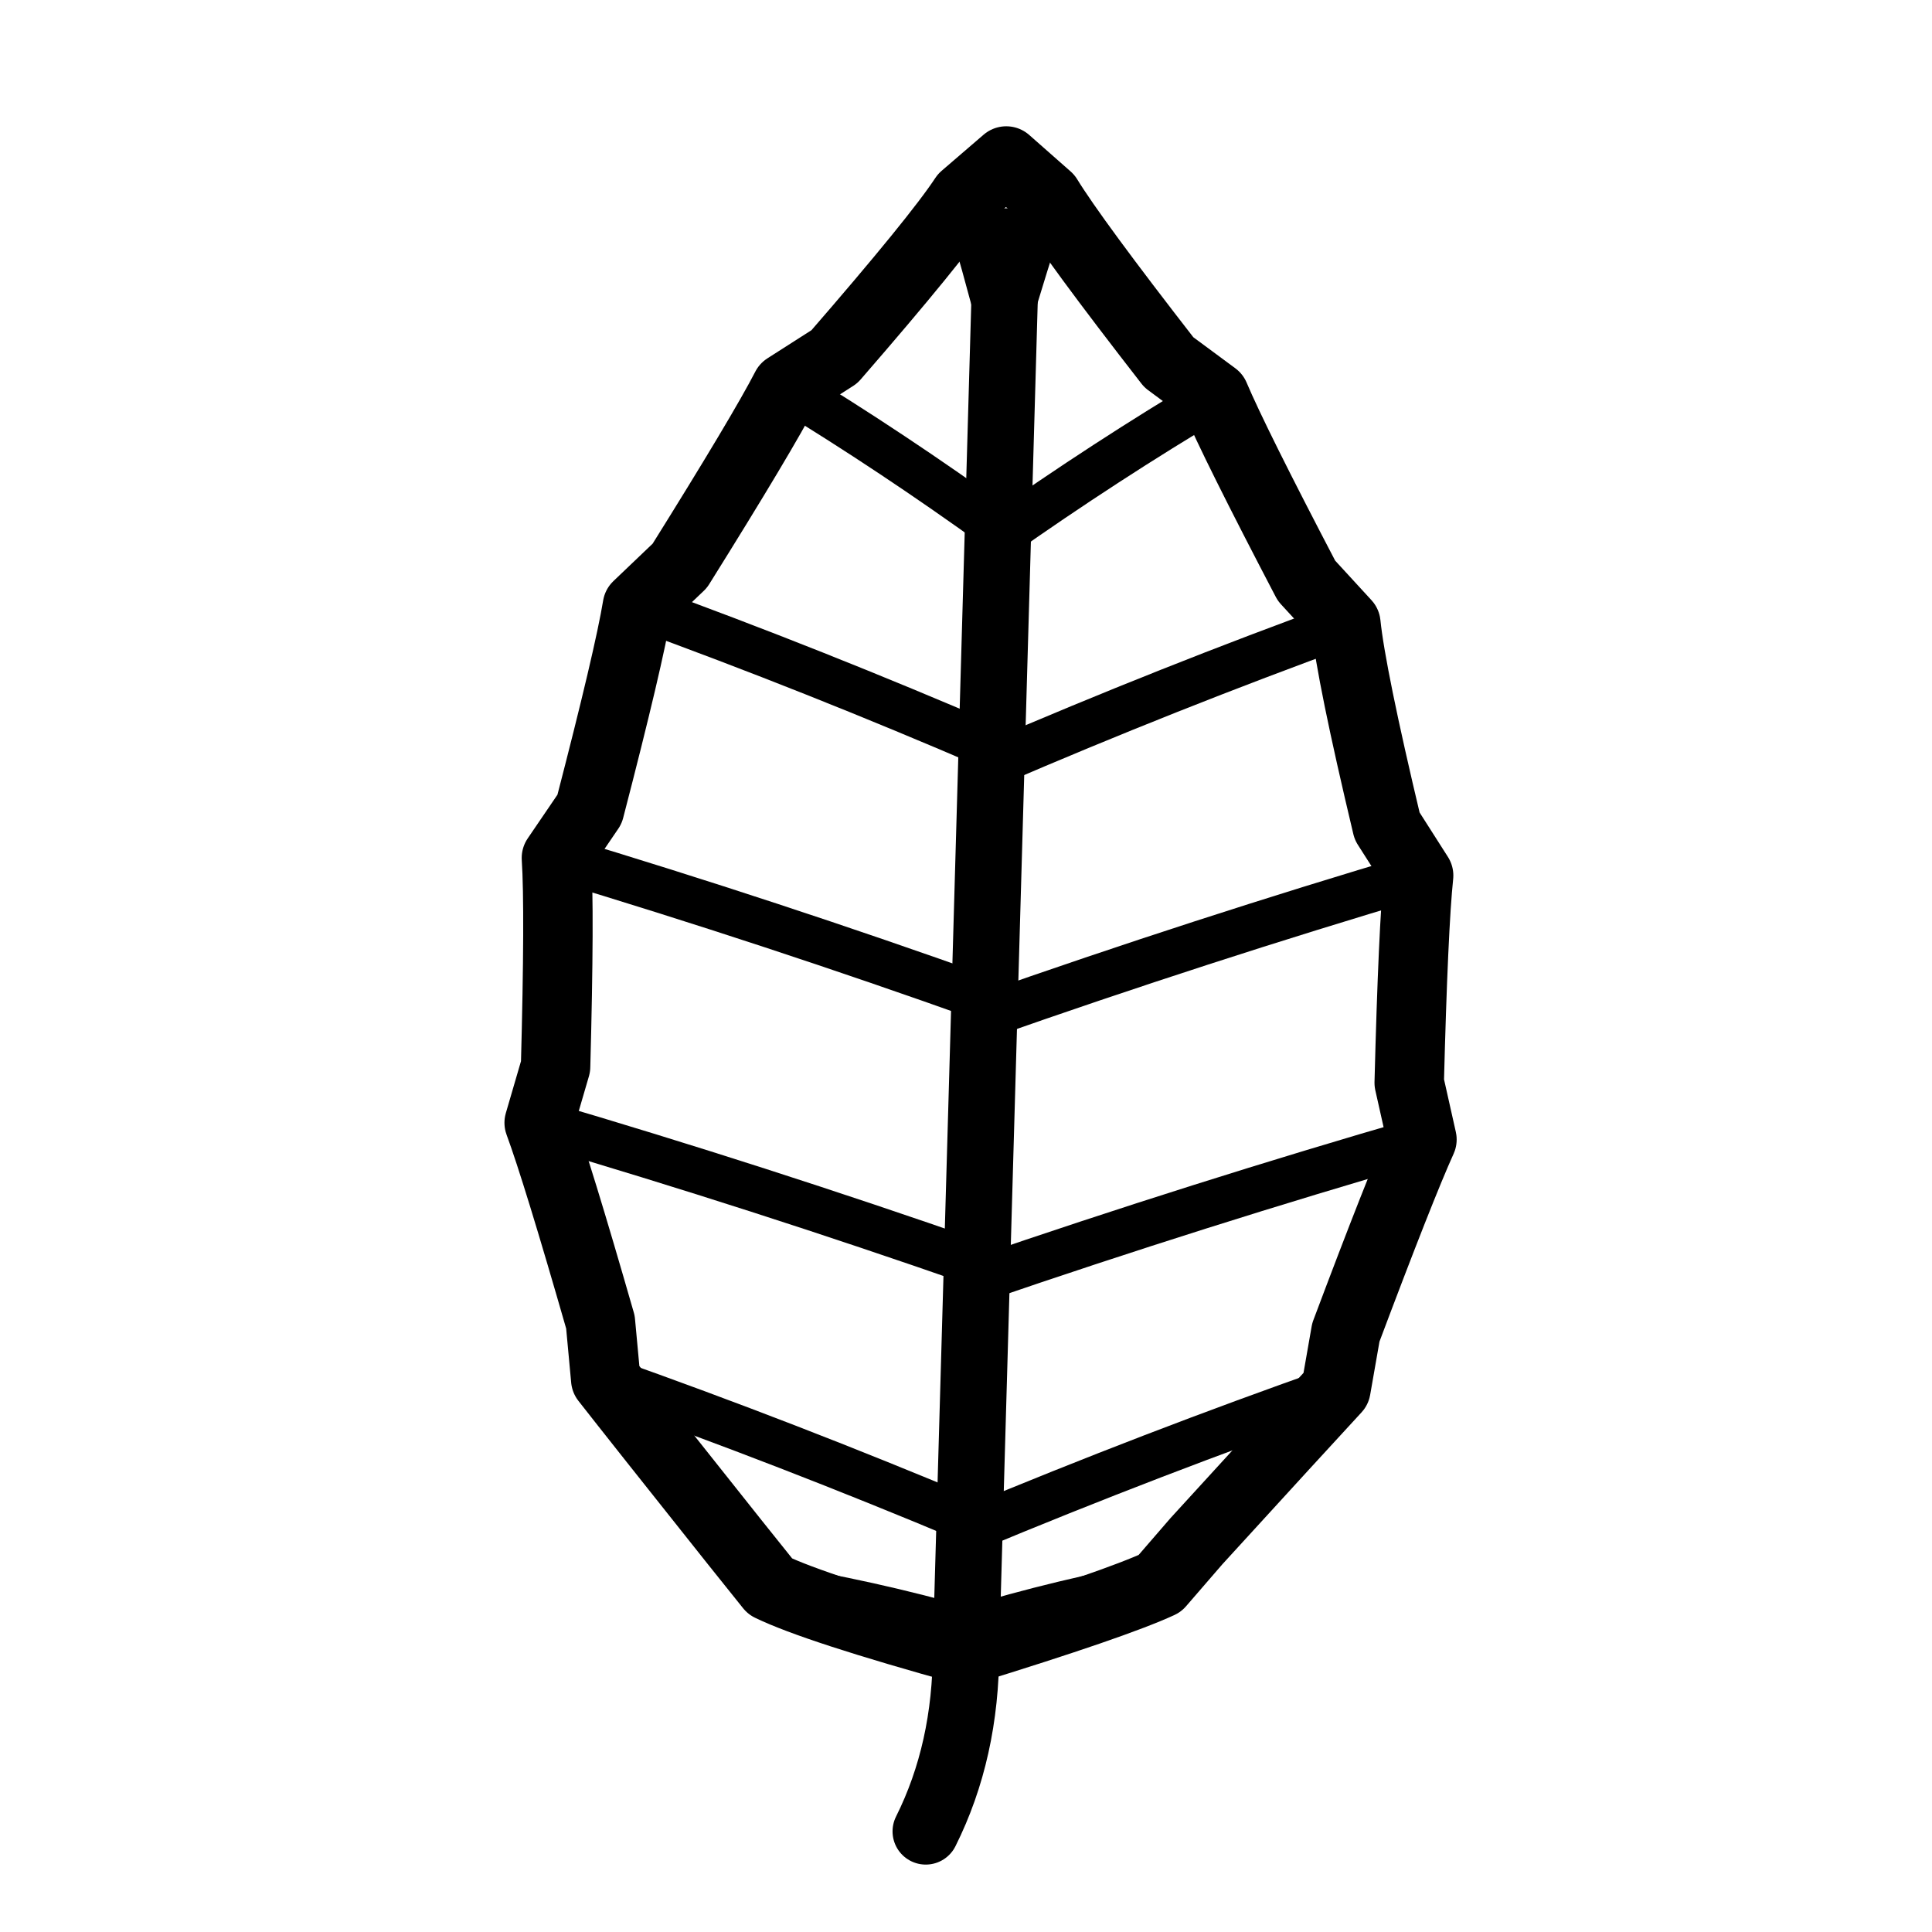
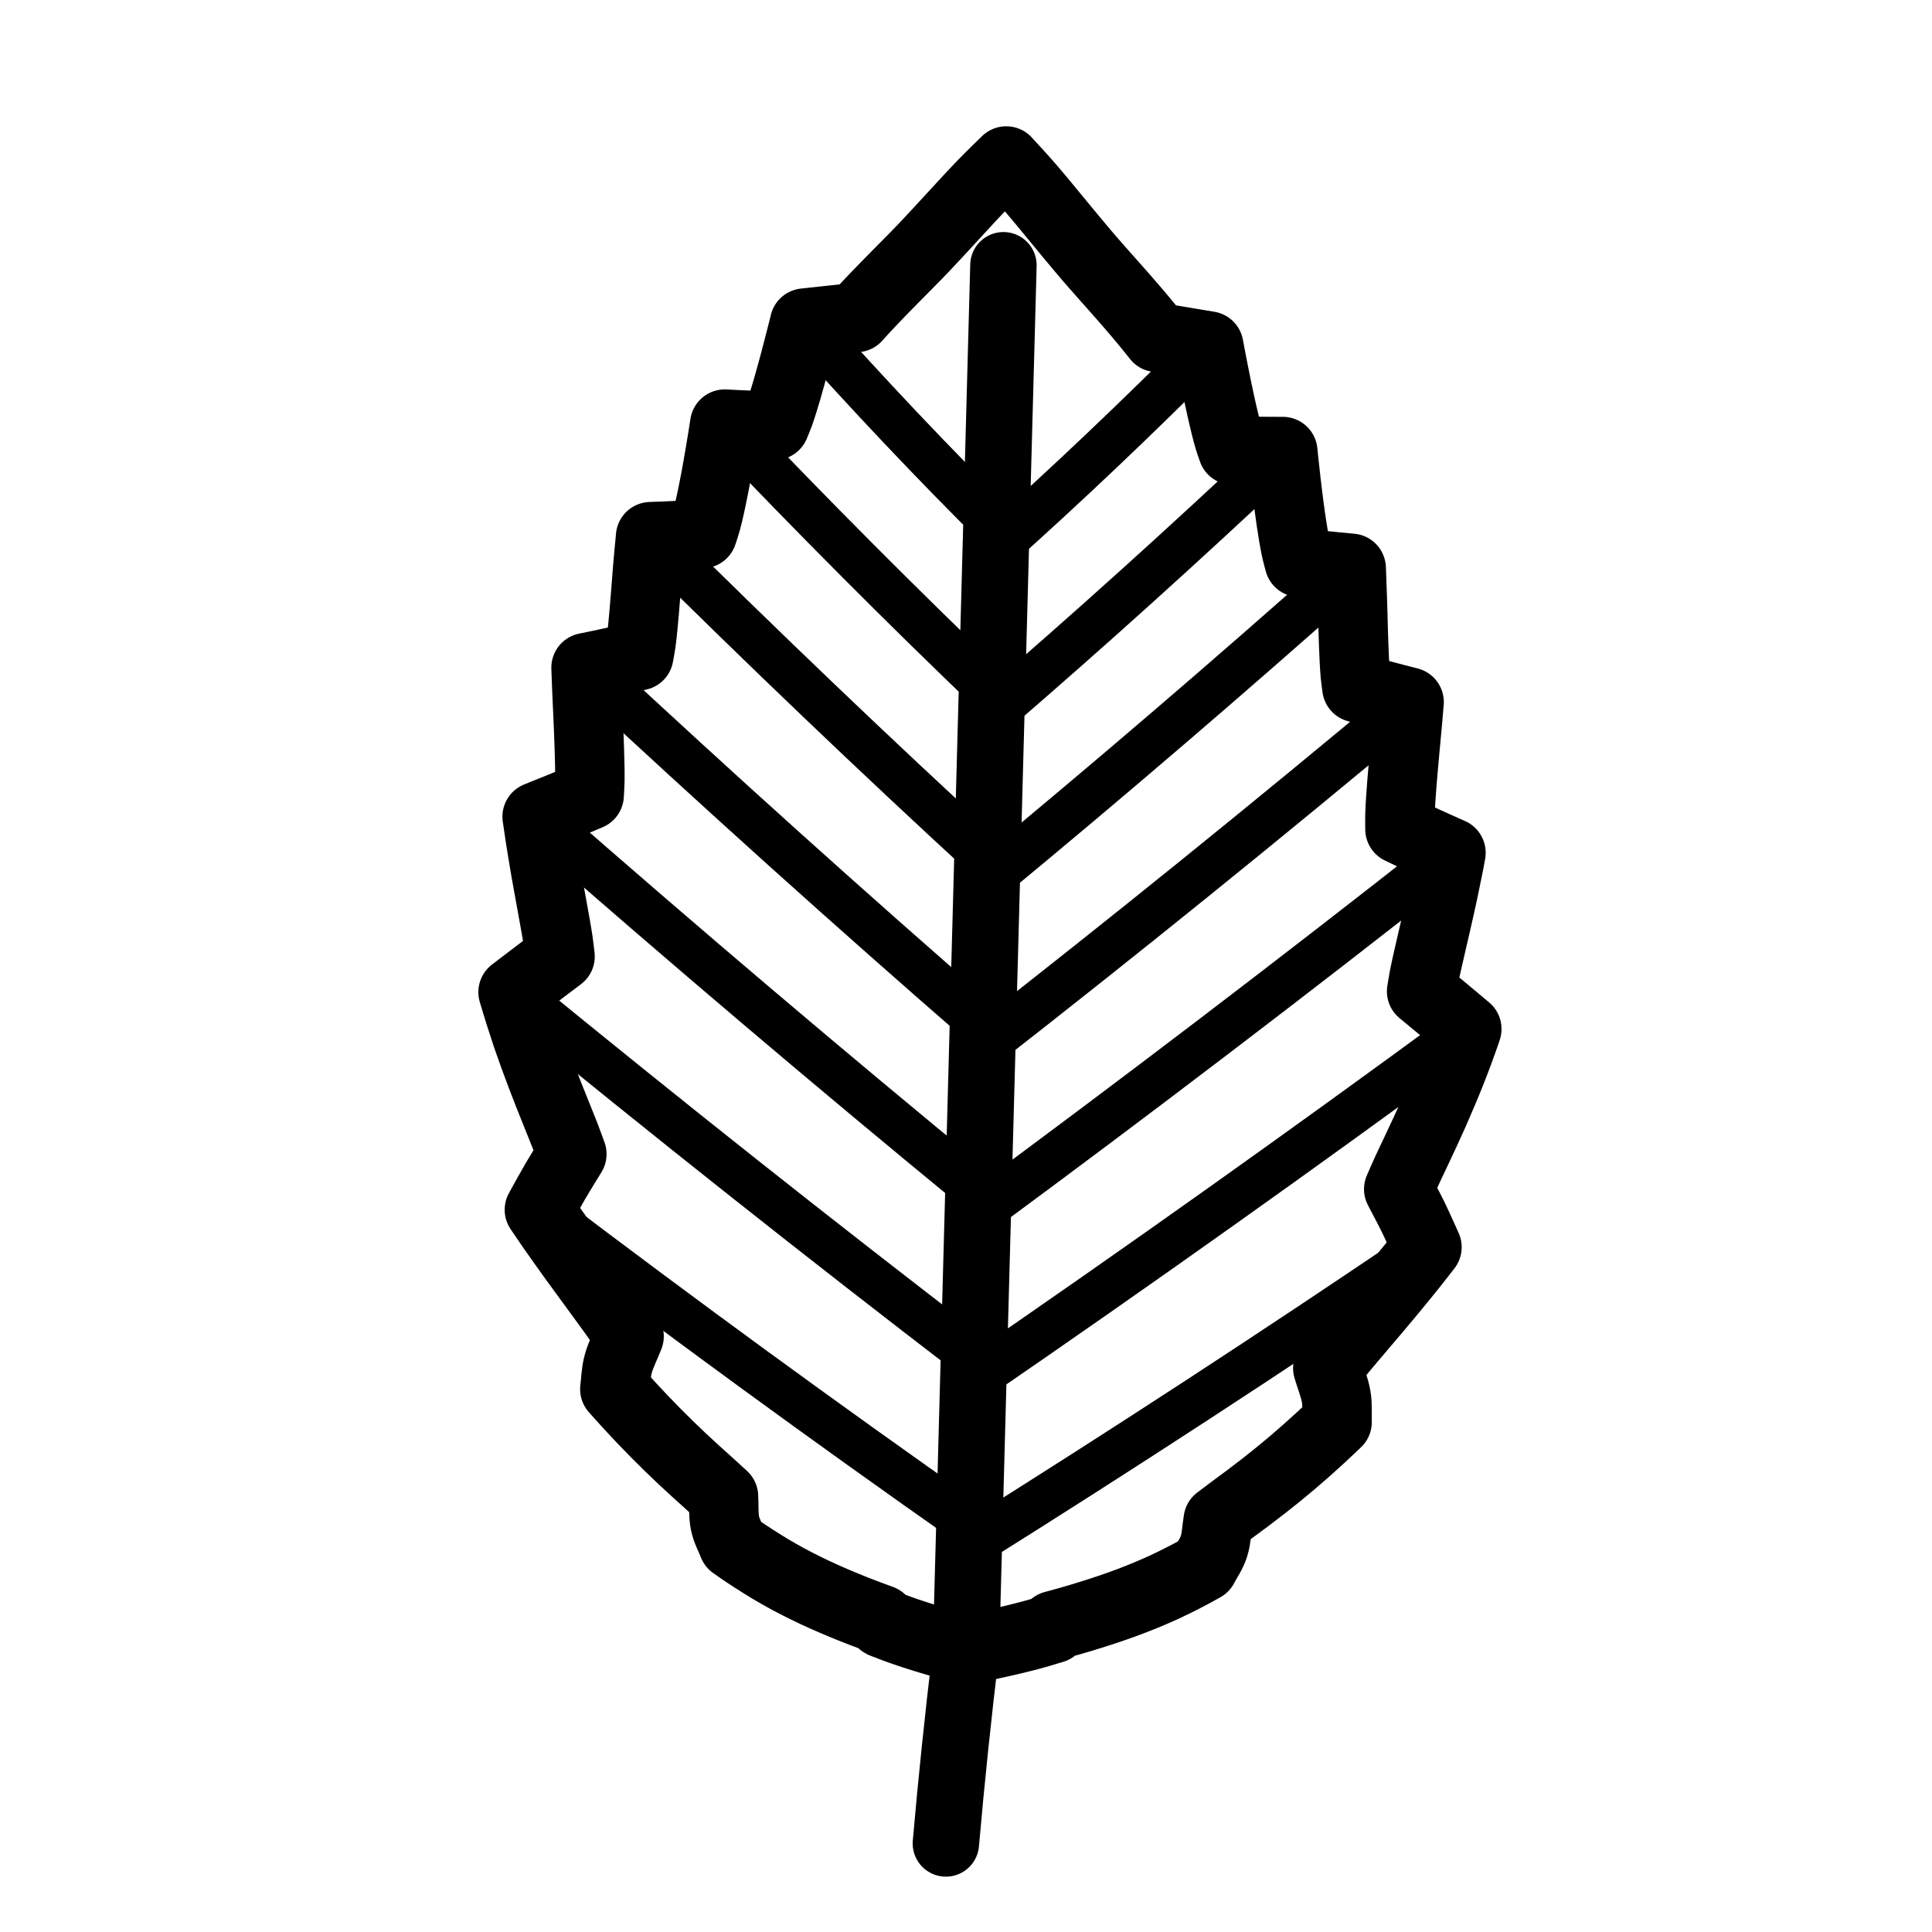
<svg xmlns="http://www.w3.org/2000/svg" width="96" height="96" viewBox="0 0 96 96" fill="none" stroke-linecap="round" stroke-linejoin="round" role="img" aria-label="Hopfenbuche · Ostrya carpinifolia">
-   <path class="leaf-blade" d="M48 82 Q40.538 79.935 38.27 78.833 L36.522 76.65 Q31.674 70.56 30.099 68.544 L29.835 65.693 Q27.682 58.201 26.791 55.79 L27.607 52.996 Q27.816 45.203 27.648 42.63 L29.295 40.21 Q31.253 32.667 31.672 30.121 L33.778 28.112 Q37.904 21.509 39.063 19.258 L41.462 17.725 Q46.555 11.86 47.914 9.795 L50 8 L52.056 9.812 Q53.341 11.909 58.078 18.002 L60.356 19.686 Q61.336 22.005 64.919 28.857 L66.876 30.988 Q67.135 33.53 68.926 41.051 L70.491 43.505 Q70.222 46.059 70.023 53.803 L70.656 56.623 Q69.597 58.959 66.874 66.206 L66.383 69.013 Q64.662 70.875 59.446 76.585 L57.63 78.685 Q55.36 79.731 48 82 Z" fill="none" stroke="currentColor" stroke-width="3.45" />
-   <path class="leaf-petiole" d="M46 91 Q48 87 48 82" fill="none" stroke="currentColor" stroke-width="3.3" />
-   <path class="leaf-midrib" d="M48 82 L50 12" fill="none" stroke="currentColor" stroke-width="3.3" />
-   <path class="leaf-vein" d="M48.029 81 Q43.149 79.617 38.27 78.833" fill="none" stroke="currentColor" stroke-width="2.25" />
-   <path class="leaf-vein" d="M48.184 75.544 Q39.142 71.744 30.099 68.544" fill="none" stroke="currentColor" stroke-width="2.25" />
-   <path class="leaf-vein" d="M48.549 62.79 Q37.67 58.99 26.791 55.79" fill="none" stroke="currentColor" stroke-width="2.25" />
-   <path class="leaf-vein" d="M48.925 49.63 Q38.286 45.83 27.648 42.63" fill="none" stroke="currentColor" stroke-width="2.25" />
-   <path class="leaf-vein" d="M49.282 37.121 Q40.477 33.321 31.672 30.121" fill="none" stroke="currentColor" stroke-width="2.25" />
-   <path class="leaf-vein" d="M49.593 26.258 Q44.328 22.458 39.063 19.258" fill="none" stroke="currentColor" stroke-width="2.25" />
-   <path class="leaf-vein" d="M49.863 16.795 Q48.888 12.995 47.914 9.795" fill="none" stroke="currentColor" stroke-width="2.25" />
-   <path class="leaf-vein" d="M48.029 81 Q52.829 79.542 57.63 78.685" fill="none" stroke="currentColor" stroke-width="2.25" />
-   <path class="leaf-vein" d="M48.171 76.013 Q57.277 72.213 66.383 69.013" fill="none" stroke="currentColor" stroke-width="2.25" />
-   <path class="leaf-vein" d="M48.525 63.623 Q59.591 59.823 70.656 56.623" fill="none" stroke="currentColor" stroke-width="2.25" />
-   <path class="leaf-vein" d="M48.9 50.505 Q59.696 46.705 70.491 43.505" fill="none" stroke="currentColor" stroke-width="2.25" />
-   <path class="leaf-vein" d="M49.257 37.988 Q58.067 34.188 66.876 30.988" fill="none" stroke="currentColor" stroke-width="2.25" />
-   <path class="leaf-vein" d="M49.58 26.686 Q54.968 22.886 60.356 19.686" fill="none" stroke="currentColor" stroke-width="2.25" />
-   <path class="leaf-vein" d="M49.863 16.812 Q50.959 13.012 52.056 9.812" fill="none" stroke="currentColor" stroke-width="2.25" />
+   <path class="leaf-blade" d="M48 82 C48.081 81.98 48.179 81.955 48.243 81.94 C48.308 81.924 48.338 81.918 48.388 81.906 C48.439 81.895 48.492 81.883 48.548 81.871 C48.603 81.859 48.661 81.846 48.72 81.833 C48.779 81.82 48.841 81.807 48.904 81.793 C48.968 81.779 49.033 81.765 49.1 81.751 C49.166 81.736 49.235 81.721 49.305 81.706 C49.375 81.691 49.446 81.675 49.519 81.659 C49.591 81.643 49.665 81.627 49.74 81.61 C49.815 81.593 49.891 81.576 49.968 81.558 C50.045 81.541 50.123 81.523 50.202 81.504 C50.28 81.486 50.36 81.467 50.44 81.448 C50.52 81.428 50.6 81.409 50.681 81.388 C50.762 81.368 50.843 81.348 50.925 81.327 C51.006 81.306 51.088 81.285 51.169 81.263 C51.251 81.241 51.333 81.219 51.414 81.196 C51.495 81.174 51.577 81.15 51.658 81.127 C51.739 81.103 51.819 81.079 51.899 81.055 C51.979 81.031 52.059 81.006 52.138 80.98 C52.217 80.955 52.336 80.938 52.372 80.903 C52.408 80.869 52.36 80.817 52.354 80.774 C52.653 80.691 52.94 80.616 53.253 80.525 C53.565 80.435 53.905 80.333 54.23 80.231 C54.556 80.129 54.895 80.019 55.208 79.912 C55.521 79.805 55.809 79.702 56.109 79.589 C56.409 79.475 56.71 79.357 57.008 79.233 C57.305 79.109 57.6 78.981 57.895 78.844 C58.191 78.707 58.536 78.534 58.78 78.41 C59.025 78.287 59.194 78.193 59.364 78.102 C59.533 78.011 59.653 77.942 59.797 77.862 C59.972 77.52 60.198 77.222 60.321 76.835 C60.444 76.447 60.462 75.969 60.533 75.537 C60.769 75.359 60.993 75.188 61.242 75.003 C61.49 74.818 61.763 74.621 62.023 74.425 C62.284 74.229 62.556 74.021 62.805 73.826 C63.055 73.631 63.284 73.448 63.522 73.255 C63.76 73.061 63.996 72.866 64.232 72.665 C64.469 72.464 64.707 72.256 64.942 72.048 C65.176 71.84 65.446 71.595 65.639 71.418 C65.832 71.241 65.966 71.113 66.099 70.987 C66.233 70.862 66.326 70.772 66.439 70.664 C66.424 70.242 66.47 69.843 66.393 69.396 C66.316 68.949 66.116 68.454 65.977 67.984 C66.16 67.748 66.328 67.522 66.525 67.278 C66.721 67.035 66.943 66.775 67.155 66.523 C67.368 66.27 67.592 66.007 67.8 65.763 C68.007 65.518 68.199 65.294 68.4 65.056 C68.6 64.819 68.802 64.579 69.004 64.336 C69.205 64.094 69.408 63.847 69.609 63.602 C69.81 63.356 70.042 63.07 70.208 62.862 C70.375 62.653 70.493 62.5 70.609 62.351 C70.725 62.203 70.806 62.097 70.905 61.97 C70.679 61.478 70.462 60.975 70.228 60.494 C69.994 60.014 69.744 59.556 69.502 59.088 C69.635 58.786 69.758 58.499 69.902 58.184 C70.046 57.869 70.211 57.529 70.367 57.199 C70.522 56.868 70.685 56.523 70.834 56.2 C70.983 55.877 71.119 55.579 71.26 55.262 C71.4 54.945 71.539 54.621 71.675 54.298 C71.812 53.975 71.946 53.652 72.077 53.323 C72.208 52.994 72.356 52.605 72.461 52.326 C72.566 52.047 72.636 51.85 72.706 51.651 C72.777 51.451 72.825 51.304 72.885 51.13 C72.501 50.808 72.107 50.477 71.733 50.165 C71.359 49.853 71.004 49.561 70.639 49.259 C70.684 48.996 70.721 48.746 70.775 48.471 C70.829 48.196 70.899 47.897 70.964 47.607 C71.029 47.317 71.1 47.012 71.165 46.73 C71.23 46.448 71.291 46.189 71.354 45.914 C71.417 45.639 71.481 45.359 71.543 45.08 C71.605 44.802 71.667 44.525 71.727 44.242 C71.787 43.96 71.854 43.621 71.902 43.383 C71.951 43.146 71.985 42.986 72.017 42.818 C72.05 42.65 72.071 42.522 72.098 42.374 C71.659 42.177 71.204 41.978 70.782 41.783 C70.359 41.588 69.97 41.397 69.564 41.205 C69.563 40.965 69.555 40.737 69.562 40.484 C69.568 40.231 69.587 39.955 69.604 39.687 C69.621 39.419 69.643 39.138 69.663 38.877 C69.684 38.616 69.705 38.375 69.727 38.122 C69.749 37.869 69.772 37.615 69.796 37.359 C69.819 37.104 69.843 36.847 69.867 36.589 C69.891 36.331 69.919 36.03 69.939 35.812 C69.958 35.594 69.97 35.436 69.983 35.282 C69.997 35.128 70.006 35.019 70.018 34.887 C69.566 34.77 69.094 34.654 68.662 34.534 C68.23 34.414 67.837 34.29 67.424 34.168 C67.396 33.946 67.363 33.736 67.341 33.501 C67.32 33.266 67.307 33.007 67.294 32.756 C67.281 32.506 67.271 32.242 67.262 31.997 C67.253 31.752 67.246 31.523 67.239 31.286 C67.232 31.048 67.227 30.812 67.22 30.571 C67.214 30.331 67.207 30.087 67.199 29.843 C67.191 29.598 67.179 29.309 67.172 29.104 C67.165 28.898 67.16 28.756 67.155 28.611 C67.15 28.467 67.145 28.362 67.14 28.238 C66.689 28.194 66.217 28.156 65.787 28.106 C65.358 28.057 64.97 27.995 64.562 27.94 C64.509 27.735 64.452 27.544 64.404 27.327 C64.356 27.109 64.314 26.868 64.273 26.635 C64.233 26.402 64.195 26.156 64.161 25.929 C64.127 25.701 64.098 25.49 64.068 25.268 C64.038 25.047 64.01 24.823 63.982 24.598 C63.954 24.374 63.927 24.148 63.901 23.922 C63.875 23.695 63.848 23.432 63.827 23.242 C63.806 23.052 63.791 22.916 63.777 22.782 C63.763 22.647 63.753 22.552 63.742 22.437 C63.306 22.434 62.85 22.441 62.435 22.429 C62.02 22.418 61.648 22.388 61.254 22.367 C61.19 22.176 61.122 21.998 61.061 21.795 C61 21.592 60.944 21.366 60.889 21.148 C60.834 20.929 60.78 20.699 60.731 20.485 C60.682 20.271 60.639 20.071 60.594 19.862 C60.549 19.654 60.505 19.443 60.461 19.232 C60.417 19.02 60.375 18.808 60.332 18.594 C60.29 18.38 60.241 18.129 60.206 17.95 C60.171 17.771 60.148 17.645 60.124 17.519 C60.1 17.393 60.083 17.302 60.063 17.194 C59.209 17.051 58.354 16.908 57.5 16.765 C57.472 16.73 57.459 16.713 57.417 16.66 C57.375 16.607 57.303 16.517 57.246 16.446 C57.189 16.375 57.131 16.304 57.074 16.234 C57.017 16.164 56.96 16.094 56.902 16.025 C56.845 15.956 56.788 15.887 56.73 15.819 C56.673 15.75 56.616 15.682 56.559 15.615 C56.501 15.547 56.444 15.48 56.387 15.413 C56.33 15.347 56.273 15.281 56.217 15.215 C56.16 15.149 56.103 15.084 56.047 15.019 C55.99 14.954 55.934 14.889 55.878 14.825 C55.822 14.761 55.766 14.697 55.71 14.634 C55.655 14.571 55.599 14.508 55.544 14.446 C55.489 14.383 55.434 14.321 55.38 14.26 C55.326 14.199 55.271 14.138 55.218 14.077 C55.164 14.016 55.11 13.956 55.057 13.896 C55.004 13.837 54.952 13.777 54.899 13.719 C54.847 13.66 54.795 13.601 54.744 13.543 C54.693 13.485 54.642 13.428 54.592 13.371 C54.541 13.314 54.491 13.257 54.442 13.201 C54.393 13.145 54.344 13.089 54.296 13.034 C54.248 12.978 54.2 12.924 54.153 12.869 C54.106 12.815 54.06 12.761 54.014 12.707 C53.968 12.654 53.923 12.601 53.879 12.548 C53.834 12.495 53.79 12.443 53.747 12.392 C53.703 12.34 53.66 12.288 53.617 12.238 C53.575 12.187 53.532 12.136 53.491 12.086 C53.449 12.036 53.408 11.987 53.367 11.938 C53.326 11.889 53.285 11.84 53.245 11.792 C53.205 11.743 53.165 11.696 53.126 11.648 C53.087 11.601 53.048 11.554 53.009 11.508 C52.971 11.461 52.933 11.415 52.895 11.37 C52.858 11.324 52.82 11.279 52.783 11.234 C52.746 11.189 52.71 11.145 52.674 11.101 C52.638 11.057 52.602 11.014 52.567 10.971 C52.531 10.928 52.496 10.886 52.462 10.844 C52.427 10.801 52.393 10.76 52.359 10.719 C52.325 10.677 52.291 10.637 52.258 10.596 C52.225 10.556 52.192 10.516 52.159 10.477 C52.127 10.437 52.095 10.398 52.063 10.36 C52.031 10.321 52 10.283 51.968 10.245 C51.937 10.208 51.906 10.17 51.876 10.133 C51.845 10.097 51.815 10.06 51.785 10.024 C51.755 9.988 51.726 9.953 51.696 9.918 C51.667 9.883 51.638 9.848 51.61 9.814 C51.581 9.78 51.553 9.746 51.524 9.713 C51.496 9.679 51.469 9.646 51.441 9.614 C51.414 9.581 51.386 9.549 51.359 9.518 C51.333 9.486 51.319 9.47 51.28 9.424 C51.24 9.379 51.175 9.303 51.125 9.245 C51.074 9.187 51.025 9.131 50.977 9.077 C50.929 9.022 50.883 8.97 50.837 8.919 C50.792 8.868 50.748 8.819 50.705 8.771 C50.662 8.724 50.621 8.678 50.581 8.634 C50.541 8.59 50.503 8.548 50.466 8.508 C50.429 8.467 50.393 8.428 50.359 8.392 C50.325 8.355 50.293 8.319 50.262 8.286 C50.231 8.253 50.218 8.239 50.175 8.191 C50.131 8.143 50.058 8.064 50 8 C49.967 8.033 49.938 8.062 49.901 8.098 C49.863 8.135 49.814 8.183 49.777 8.218 C49.741 8.253 49.716 8.278 49.683 8.31 C49.649 8.342 49.614 8.376 49.578 8.412 C49.542 8.448 49.504 8.485 49.464 8.523 C49.425 8.562 49.384 8.603 49.341 8.645 C49.299 8.687 49.255 8.73 49.21 8.776 C49.165 8.821 49.118 8.868 49.07 8.916 C49.022 8.965 48.973 9.015 48.922 9.067 C48.872 9.118 48.82 9.172 48.767 9.227 C48.714 9.282 48.645 9.354 48.604 9.397 C48.563 9.44 48.548 9.456 48.52 9.485 C48.491 9.515 48.463 9.546 48.434 9.577 C48.405 9.607 48.376 9.639 48.346 9.67 C48.316 9.702 48.287 9.734 48.256 9.766 C48.226 9.798 48.196 9.831 48.165 9.864 C48.134 9.898 48.103 9.931 48.071 9.965 C48.04 9.999 48.008 10.034 47.976 10.069 C47.944 10.103 47.911 10.139 47.878 10.174 C47.845 10.21 47.812 10.246 47.779 10.282 C47.745 10.319 47.711 10.356 47.677 10.393 C47.643 10.43 47.608 10.468 47.573 10.506 C47.538 10.544 47.503 10.583 47.467 10.621 C47.431 10.66 47.395 10.7 47.358 10.739 C47.322 10.779 47.285 10.819 47.248 10.86 C47.21 10.9 47.173 10.941 47.135 10.982 C47.097 11.024 47.058 11.065 47.019 11.107 C46.98 11.15 46.941 11.192 46.901 11.235 C46.862 11.278 46.822 11.321 46.781 11.365 C46.741 11.409 46.7 11.453 46.658 11.498 C46.617 11.542 46.575 11.587 46.533 11.633 C46.491 11.678 46.448 11.724 46.405 11.77 C46.362 11.816 46.318 11.863 46.274 11.91 C46.23 11.957 46.186 12.004 46.141 12.052 C46.096 12.1 46.051 12.148 46.005 12.197 C45.959 12.245 45.913 12.294 45.866 12.344 C45.819 12.393 45.771 12.443 45.722 12.493 C45.674 12.543 45.625 12.594 45.576 12.645 C45.526 12.696 45.476 12.747 45.425 12.799 C45.374 12.851 45.323 12.903 45.271 12.956 C45.22 13.008 45.167 13.061 45.115 13.115 C45.062 13.168 45.009 13.222 44.955 13.276 C44.901 13.33 44.847 13.385 44.793 13.44 C44.738 13.495 44.683 13.55 44.628 13.606 C44.573 13.662 44.517 13.718 44.461 13.775 C44.405 13.831 44.349 13.888 44.292 13.946 C44.236 14.003 44.179 14.061 44.122 14.12 C44.064 14.178 44.007 14.237 43.949 14.296 C43.892 14.355 43.834 14.414 43.776 14.474 C43.718 14.534 43.659 14.595 43.601 14.655 C43.543 14.716 43.484 14.777 43.425 14.839 C43.366 14.9 43.308 14.962 43.249 15.025 C43.19 15.087 43.131 15.15 43.072 15.213 C43.013 15.277 42.953 15.34 42.894 15.404 C42.835 15.469 42.773 15.536 42.717 15.598 C42.66 15.66 42.609 15.717 42.555 15.777 C41.697 15.869 40.839 15.961 39.98 16.054 C39.954 16.16 39.932 16.249 39.901 16.374 C39.869 16.498 39.837 16.624 39.792 16.801 C39.747 16.978 39.684 17.224 39.629 17.434 C39.575 17.644 39.52 17.853 39.465 18.061 C39.409 18.268 39.353 18.475 39.296 18.68 C39.239 18.886 39.185 19.081 39.124 19.292 C39.062 19.502 38.996 19.728 38.929 19.942 C38.862 20.157 38.793 20.378 38.72 20.577 C38.648 20.775 38.571 20.948 38.496 21.134 C38.103 21.134 37.73 21.145 37.316 21.135 C36.902 21.124 36.447 21.094 36.013 21.074 C35.995 21.187 35.98 21.283 35.959 21.415 C35.939 21.548 35.918 21.68 35.888 21.868 C35.857 22.056 35.813 22.319 35.775 22.543 C35.737 22.768 35.698 22.991 35.659 23.213 C35.619 23.435 35.58 23.654 35.539 23.873 C35.497 24.093 35.457 24.303 35.41 24.528 C35.364 24.754 35.314 24.996 35.261 25.226 C35.209 25.456 35.155 25.694 35.095 25.908 C35.036 26.122 34.968 26.31 34.905 26.511 C34.496 26.544 34.108 26.585 33.679 26.611 C33.249 26.637 32.778 26.648 32.327 26.667 C32.316 26.791 32.307 26.893 32.293 27.039 C32.279 27.184 32.263 27.334 32.244 27.54 C32.225 27.746 32.2 28.033 32.18 28.276 C32.16 28.519 32.143 28.756 32.125 28.996 C32.106 29.235 32.087 29.476 32.067 29.714 C32.048 29.952 32.03 30.178 32.009 30.423 C31.987 30.667 31.965 30.929 31.939 31.178 C31.914 31.428 31.889 31.686 31.856 31.919 C31.823 32.153 31.78 32.36 31.742 32.58 C31.324 32.682 30.927 32.788 30.49 32.887 C30.053 32.986 29.577 33.079 29.12 33.175 C29.125 33.307 29.13 33.417 29.136 33.571 C29.141 33.726 29.146 33.884 29.155 34.103 C29.164 34.322 29.178 34.625 29.189 34.884 C29.201 35.143 29.212 35.401 29.224 35.658 C29.235 35.914 29.246 36.169 29.256 36.424 C29.266 36.678 29.275 36.923 29.283 37.185 C29.291 37.446 29.301 37.727 29.305 37.995 C29.31 38.264 29.315 38.542 29.31 38.795 C29.305 39.048 29.287 39.274 29.275 39.514 C28.862 39.688 28.465 39.859 28.034 40.036 C27.603 40.214 27.138 40.398 26.69 40.579 C26.711 40.723 26.729 40.843 26.754 41.012 C26.779 41.182 26.802 41.356 26.84 41.596 C26.877 41.836 26.931 42.167 26.978 42.452 C27.025 42.737 27.073 43.027 27.122 43.308 C27.171 43.59 27.223 43.866 27.273 44.143 C27.323 44.421 27.372 44.687 27.423 44.973 C27.475 45.259 27.531 45.566 27.583 45.859 C27.634 46.152 27.689 46.454 27.73 46.732 C27.771 47.01 27.796 47.262 27.829 47.527 C27.45 47.813 27.082 48.09 26.693 48.385 C26.303 48.68 25.894 48.994 25.494 49.299 C25.545 49.468 25.586 49.607 25.646 49.805 C25.707 50.003 25.766 50.203 25.857 50.486 C25.947 50.769 26.076 51.17 26.189 51.504 C26.303 51.837 26.419 52.162 26.537 52.487 C26.655 52.813 26.776 53.135 26.897 53.455 C27.019 53.775 27.138 54.08 27.267 54.408 C27.396 54.736 27.538 55.087 27.673 55.424 C27.807 55.76 27.951 56.107 28.075 56.427 C28.198 56.748 28.301 57.04 28.415 57.346 C28.142 57.795 27.865 58.232 27.596 58.693 C27.327 59.154 27.067 59.639 26.802 60.112 C26.892 60.244 26.966 60.354 27.071 60.508 C27.176 60.663 27.283 60.822 27.434 61.039 C27.585 61.256 27.797 61.554 27.979 61.811 C28.162 62.067 28.346 62.325 28.528 62.578 C28.711 62.83 28.893 63.078 29.075 63.327 C29.257 63.576 29.432 63.815 29.62 64.072 C29.808 64.33 30.011 64.605 30.203 64.87 C30.395 65.135 30.595 65.408 30.771 65.664 C30.947 65.919 31.096 66.157 31.259 66.404 C31.079 66.861 30.837 67.34 30.719 67.777 C30.601 68.214 30.606 68.609 30.55 69.025 C30.653 69.14 30.738 69.237 30.859 69.372 C30.981 69.507 31.103 69.644 31.279 69.835 C31.455 70.025 31.702 70.291 31.916 70.516 C32.129 70.74 32.344 70.961 32.56 71.18 C32.776 71.398 32.992 71.613 33.211 71.827 C33.429 72.04 33.64 72.244 33.869 72.459 C34.099 72.675 34.347 72.903 34.586 73.121 C34.824 73.339 35.075 73.56 35.303 73.767 C35.53 73.973 35.735 74.163 35.951 74.36 C35.975 74.799 35.943 75.277 36.023 75.676 C36.103 76.075 36.295 76.394 36.431 76.753 C36.57 76.85 36.686 76.934 36.849 77.045 C37.013 77.156 37.172 77.265 37.409 77.417 C37.645 77.569 37.979 77.782 38.269 77.955 C38.558 78.128 38.852 78.294 39.146 78.454 C39.44 78.613 39.736 78.764 40.033 78.911 C40.33 79.057 40.616 79.191 40.928 79.331 C41.24 79.471 41.578 79.616 41.904 79.751 C42.23 79.886 42.57 80.02 42.884 80.141 C43.198 80.262 43.486 80.364 43.786 80.476 C43.799 80.529 43.781 80.592 43.825 80.634 C43.868 80.676 43.973 80.696 44.047 80.726 C44.122 80.757 44.198 80.786 44.274 80.816 C44.351 80.845 44.427 80.874 44.505 80.903 C44.582 80.932 44.659 80.96 44.737 80.988 C44.815 81.015 44.893 81.043 44.97 81.069 C45.048 81.096 45.126 81.123 45.204 81.149 C45.282 81.175 45.359 81.2 45.436 81.225 C45.514 81.25 45.591 81.275 45.667 81.299 C45.743 81.323 45.819 81.347 45.894 81.37 C45.969 81.393 46.044 81.416 46.118 81.439 C46.191 81.461 46.264 81.483 46.336 81.504 C46.407 81.526 46.478 81.546 46.548 81.567 C46.617 81.587 46.685 81.607 46.752 81.627 C46.819 81.646 46.885 81.665 46.948 81.684 C47.012 81.702 47.075 81.72 47.135 81.738 C47.196 81.755 47.255 81.773 47.312 81.789 C47.369 81.806 47.424 81.822 47.477 81.837 C47.529 81.853 47.58 81.868 47.629 81.883 C47.677 81.897 47.724 81.911 47.768 81.925 C47.811 81.938 47.853 81.951 47.892 81.964 C47.93 81.976 47.964 81.988 48 82 Z" fill="none" stroke="currentColor" stroke-width="3.45" />
+   <path class="leaf-petiole" d="M47 91.6 Q47.4 87 48 82" fill="none" stroke="currentColor" stroke-width="3.3" />
+   <path class="leaf-midrib" d="M48 82 L49.86 13.18" fill="none" stroke="currentColor" stroke-width="3.3" />
+   <path class="leaf-vein" d="M48.14 76.82 Q59.514 69.695 70.905 61.97" fill="none" stroke="currentColor" stroke-width="2.25" />
+   <path class="leaf-vein" d="M48.363 68.557 Q60.616 60.143 72.885 51.13" fill="none" stroke="currentColor" stroke-width="2.25" />
+   <path class="leaf-vein" d="M48.587 60.293 Q60.334 51.634 72.098 42.374" fill="none" stroke="currentColor" stroke-width="2.25" />
+   <path class="leaf-vein" d="M48.81 52.03 Q59.406 43.759 70.018 34.887" fill="none" stroke="currentColor" stroke-width="2.25" />
+   <path class="leaf-vein" d="M49.033 43.767 Q58.078 36.302 67.14 28.238" fill="none" stroke="currentColor" stroke-width="2.25" />
+   <path class="leaf-vein" d="M49.257 35.503 Q56.491 29.27 63.742 22.437" fill="none" stroke="currentColor" stroke-width="2.25" />
+   <path class="leaf-vein" d="M49.48 27.24 Q54.763 22.517 60.063 17.194" fill="none" stroke="currentColor" stroke-width="2.25" />
+   <path class="leaf-vein" d="M48.17 75.71 Q37.478 68.211 26.802 60.112" fill="none" stroke="currentColor" stroke-width="2.25" />
+   <path class="leaf-vein" d="M48.393 67.447 Q36.936 58.673 25.494 49.299" fill="none" stroke="currentColor" stroke-width="2.25" />
+   <path class="leaf-vein" d="M48.617 59.183 Q37.645 50.181 26.69 40.579" fill="none" stroke="currentColor" stroke-width="2.25" />
+   <path class="leaf-vein" d="M48.84 50.92 Q38.972 42.347 29.12 33.175" fill="none" stroke="currentColor" stroke-width="2.25" />
+   <path class="leaf-vein" d="M49.063 42.657 Q40.687 34.962 32.327 26.667" fill="none" stroke="currentColor" stroke-width="2.25" />
+   <path class="leaf-vein" d="M49.287 34.393 Q42.642 28.033 36.013 21.074" fill="none" stroke="currentColor" stroke-width="2.25" />
+   <path class="leaf-vein" d="M49.51 26.13 Q44.737 21.392 39.98 16.054" fill="none" stroke="currentColor" stroke-width="2.25" />
</svg>
